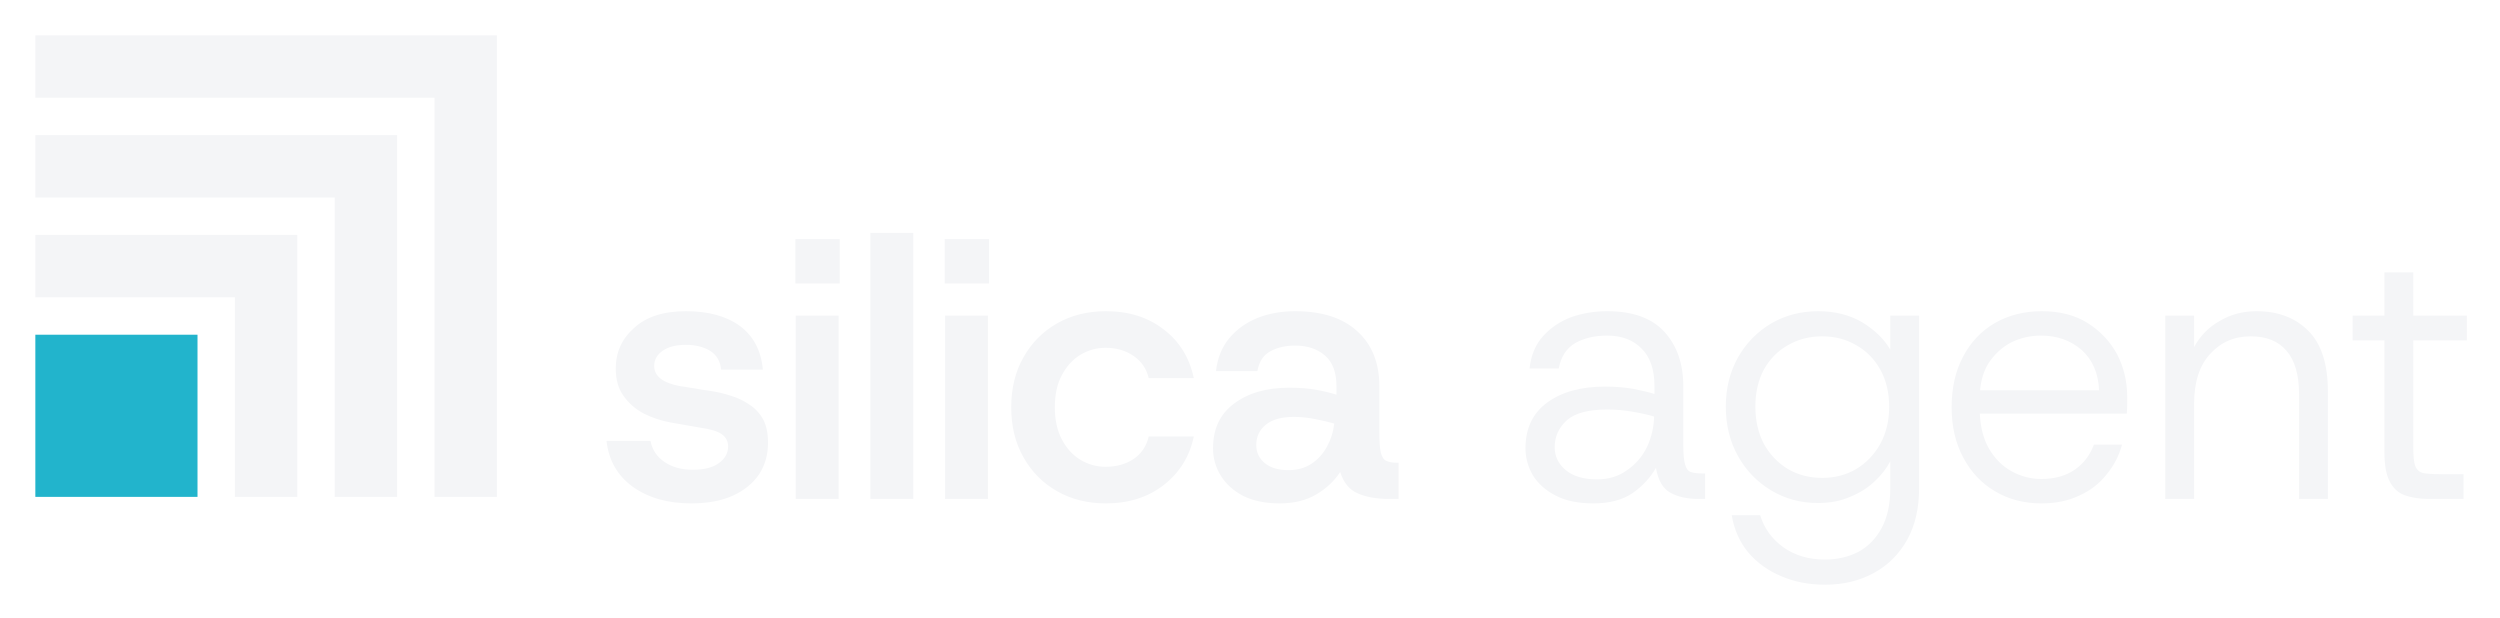
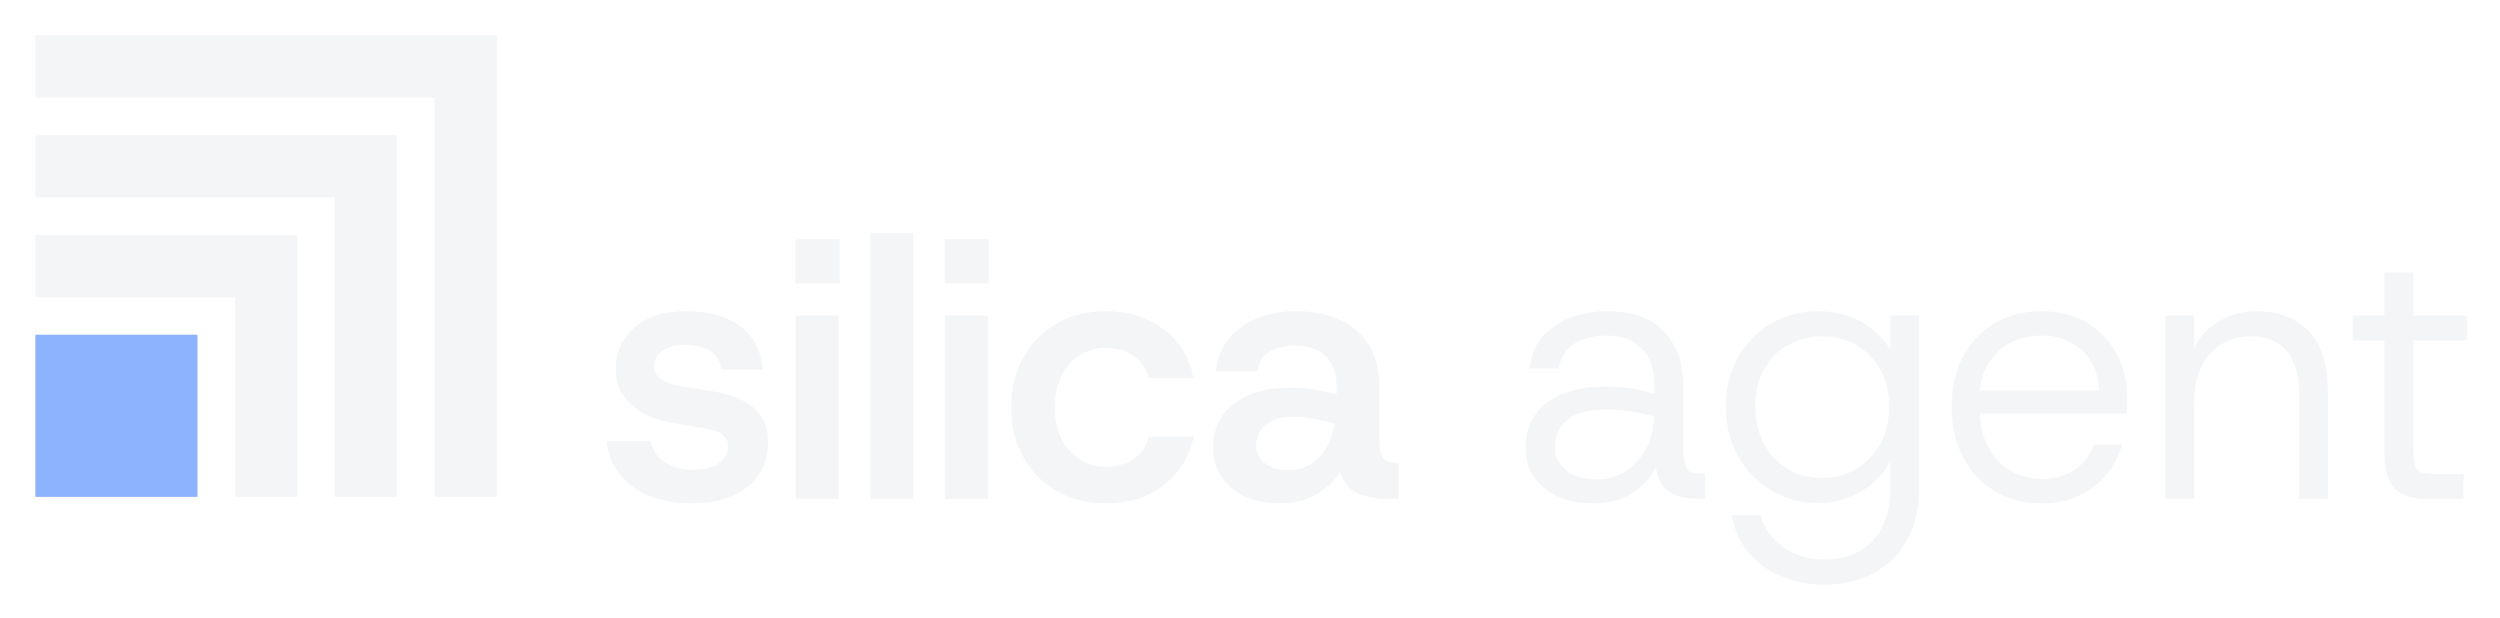
<svg xmlns="http://www.w3.org/2000/svg" viewBox="0 0 1202.51 297.24" width="1202.51" height="297.24" role="img" aria-label="Silica Agent">
  <path fill="#F4F5F7" d="M17 113 L143 113 L143 239 L113 239 L113 143 L17 143 Z M17 65 L191 65 L191 239 L161 239 L161 95 L17 95 Z M17 17 L239 17 L239 239 L209 239 L209 47 L17 47 Z" />
-   <path fill="#22B4CC" d="M17 161 L95 161 L95 239 L17 239 Z" />
+   <path fill="#8DB3FF" d="M17 161 L95 161 L95 239 L17 239 Z" />
  <g fill="#F4F5F7">
    <path transform="translate(288 240) scale(1.7778)" d="M25 1.2Q15.5 1.2 9.2 -3.3Q3 -7.8 2.1 -15.7H14Q14.7 -12.1 17.8 -10Q20.9 -7.9 25.4 -7.9Q30.1 -7.9 32.5 -9.7Q35 -11.5 35 -14.2Q35 -16.3 33.3 -17.5Q31.7 -18.7 27.4 -19.3Q25.7 -19.6 23.4 -20Q21.1 -20.4 19.4 -20.7Q15.6 -21.4 12.2 -23.1Q8.8 -24.9 6.7 -27.9Q4.6 -30.8 4.6 -35.3Q4.6 -41.9 9.6 -46.3Q14.5 -50.8 23.6 -50.8Q32.7 -50.8 38.2 -46.8Q43.7 -42.7 44.4 -35H33.1Q32.8 -38.4 30.1 -40.1Q27.4 -41.7 23.6 -41.7Q19.6 -41.7 17.3 -40.1Q15 -38.5 15 -36Q15 -31.8 22.1 -30.5Q23.1 -30.4 24.7 -30.1Q26.2 -29.9 27.7 -29.6Q29.3 -29.4 30.4 -29.2Q33.1 -28.8 35.8 -27.9Q38.5 -27.1 40.8 -25.5Q43.1 -24 44.5 -21.5Q45.8 -19 45.8 -15.2Q45.8 -10.4 43.4 -6.7Q40.9 -3 36.3 -0.9Q31.7 1.2 25 1.2ZM53.3 0V-49.6H64.9V0ZM53.2 -58.3V-70.3H65.2V-58.3ZM73.5 0V-72H85.1V0ZM93.7 0V-49.6H105.3V0ZM93.6 -58.3V-70.3H105.6V-58.3ZM137.2 1.2Q129.8 1.2 124 -2.1Q118.2 -5.4 114.9 -11.3Q111.6 -17.1 111.6 -24.8Q111.6 -32.5 114.9 -38.3Q118.2 -44.2 124 -47.5Q129.8 -50.8 137.2 -50.8Q146.5 -50.8 152.8 -45.9Q159.2 -41.1 161 -32.7H148.8Q147.9 -36.5 144.7 -38.7Q141.5 -40.9 137.1 -40.9Q133.5 -40.9 130.3 -39Q127.2 -37.1 125.3 -33.5Q123.4 -30 123.4 -24.8Q123.4 -19.7 125.3 -16.1Q127.2 -12.5 130.3 -10.6Q133.5 -8.7 137.1 -8.7Q141.5 -8.7 144.7 -10.8Q147.9 -13 148.8 -16.9H161Q159.3 -8.8 152.9 -3.8Q146.5 1.2 137.2 1.2ZM184.2 1.2Q178.5 1.2 174.4 -0.8Q170.4 -2.9 168.3 -6.3Q166.2 -9.7 166.2 -13.7Q166.2 -21.6 171.9 -25.8Q177.6 -30.1 186.8 -30.1Q191.1 -30.1 194.3 -29.5Q197.5 -28.9 199.6 -28.2V-30.5Q199.6 -36.1 196.5 -38.8Q193.4 -41.5 188.4 -41.5Q184.6 -41.5 181.8 -40Q178.9 -38.5 178.2 -34.6H167Q167.6 -39.9 170.6 -43.5Q173.6 -47.1 178.3 -49Q182.9 -50.8 188.4 -50.8Q199.3 -50.8 205.2 -45.4Q211.2 -40 211.2 -30.5V-18Q211.2 -14.3 211.6 -12.5Q212.1 -10.7 213.1 -10.3Q214.2 -9.8 215.9 -9.8H216.4V0H213.9Q208.8 0 205.4 -1.5Q202 -2.9 200.6 -7.3Q198.2 -3.6 194.1 -1.2Q190 1.2 184.2 1.2ZM186.6 -7.8Q190.2 -7.8 192.8 -9.5Q195.4 -11.2 197 -14.1Q198.6 -17 199 -20.4Q196.9 -21 193.9 -21.6Q191 -22.2 188 -22.2Q183.1 -22.2 180.5 -20.1Q177.9 -18 177.9 -14.6Q177.9 -11.6 180.2 -9.7Q182.5 -7.8 186.6 -7.8Z" />
    <path transform="translate(727.36 240) scale(1.7778)" d="M22 1.2Q15.8 1.2 11.8 -0.9Q7.7 -3 5.6 -6.4Q3.6 -9.9 3.6 -13.7Q3.6 -21.8 9.5 -26.1Q15.4 -30.4 25.1 -30.4Q29.2 -30.4 32.7 -29.8Q36.3 -29.1 38.5 -28.4V-30.5Q38.5 -37.3 35 -40.7Q31.6 -44.2 25.7 -44.2Q20.7 -44.2 17.1 -42.2Q13.5 -40.1 12.6 -35.3H4.7Q5.3 -40.7 8.4 -44.1Q11.5 -47.5 16 -49.2Q20.6 -50.8 25.7 -50.8Q36.1 -50.8 41.2 -45.2Q46.3 -39.6 46.3 -30.5V-14.5Q46.3 -10.9 46.8 -9.3Q47.2 -7.7 48.3 -7.3Q49.5 -6.9 51.4 -6.9H52.2V0H50.5Q45.8 0 42.8 -1.7Q39.8 -3.3 38.9 -8.4Q36.6 -4.4 32.6 -1.6Q28.5 1.2 22 1.2ZM23 -5.3Q27.7 -5.3 31.1 -7.8Q34.6 -10.2 36.5 -14.1Q38.3 -18 38.4 -22.3Q36.1 -23 32.6 -23.6Q29.2 -24.2 25.7 -24.2Q18.1 -24.2 14.8 -21.3Q11.5 -18.3 11.5 -14Q11.5 -10.3 14.5 -7.8Q17.5 -5.3 23 -5.3ZM84.7 23.2Q78.1 23.2 72.8 20.9Q67.5 18.7 63.9 14.5Q60.4 10.3 59.4 4.4H67.1Q68.7 9.7 73.4 13.1Q78.1 16.4 84.6 16.4Q89.6 16.4 93.7 14.3Q97.7 12.1 100 7.8Q102.3 3.5 102.3 -2.8V-10.2Q100.8 -7.3 98.1 -4.8Q95.4 -2.2 91.5 -0.6Q87.7 1.1 82.7 1.1Q75.8 1.1 70.1 -2.3Q64.4 -5.7 61.1 -11.6Q57.8 -17.5 57.8 -25Q57.8 -32.4 61.1 -38.3Q64.4 -44.1 70.1 -47.5Q75.8 -50.8 82.8 -50.8Q89.6 -50.8 94.7 -47.8Q99.8 -44.7 102.3 -40.4V-49.6H110.1V-2.9Q110.1 5.2 106.9 11Q103.6 16.9 97.9 20Q92.1 23.2 84.7 23.2ZM83.9 -5.7Q89 -5.7 93.1 -8.1Q97.2 -10.6 99.6 -14.9Q102 -19.3 102 -24.9Q102 -30.7 99.6 -35Q97.2 -39.3 93.1 -41.6Q89 -44 83.9 -44Q78.7 -44 74.6 -41.6Q70.5 -39.3 68.1 -35Q65.8 -30.7 65.8 -25Q65.8 -19.3 68.1 -14.9Q70.5 -10.6 74.6 -8.1Q78.7 -5.7 83.9 -5.7ZM143.2 1.2Q136.1 1.2 130.6 -2.1Q125.2 -5.3 122.1 -11.1Q118.9 -17 118.9 -24.8Q118.9 -32.7 122 -38.5Q125.1 -44.4 130.6 -47.6Q136.2 -50.8 143.3 -50.8Q150.6 -50.8 155.7 -47.6Q160.9 -44.3 163.7 -39.1Q166.4 -33.8 166.4 -27.7Q166.4 -26.7 166.4 -25.6Q166.4 -24.5 166.3 -23.1H124.9V-29.4H158.8Q158.5 -36.3 154.1 -40.3Q149.6 -44.2 143.1 -44.2Q138.7 -44.2 134.9 -42.3Q131.2 -40.3 128.8 -36.6Q126.5 -32.8 126.5 -27.2V-24.5Q126.5 -18.1 128.9 -13.8Q131.3 -9.6 135.1 -7.5Q138.9 -5.4 143.2 -5.4Q148.5 -5.4 152.2 -7.9Q155.8 -10.4 157.4 -14.7H165Q163.8 -10.2 160.8 -6.6Q157.9 -2.9 153.4 -0.9Q149 1.2 143.2 1.2ZM176.7 0V-49.6H184.5V-41.1Q187 -45.7 191.5 -48.2Q195.9 -50.8 201.4 -50.8Q210.1 -50.8 215.4 -45.5Q220.7 -40.2 220.7 -29.1V0H212.9V-28.3Q212.9 -36.2 209.5 -40.1Q206.2 -44 199.8 -44Q193.2 -44 188.9 -39.3Q184.5 -34.6 184.5 -25.7V0ZM248.2 0Q244.3 0 241.5 -1Q238.8 -2 237.4 -4.8Q236 -7.5 236 -12.6V-42.9H227.4V-49.6H236V-61.3H243.8V-49.6H258.3V-42.9H243.8V-14Q243.8 -10.5 244.3 -9Q244.9 -7.4 246.5 -7Q248.1 -6.7 251.4 -6.7H257.4V0Z" />
  </g>
</svg>
